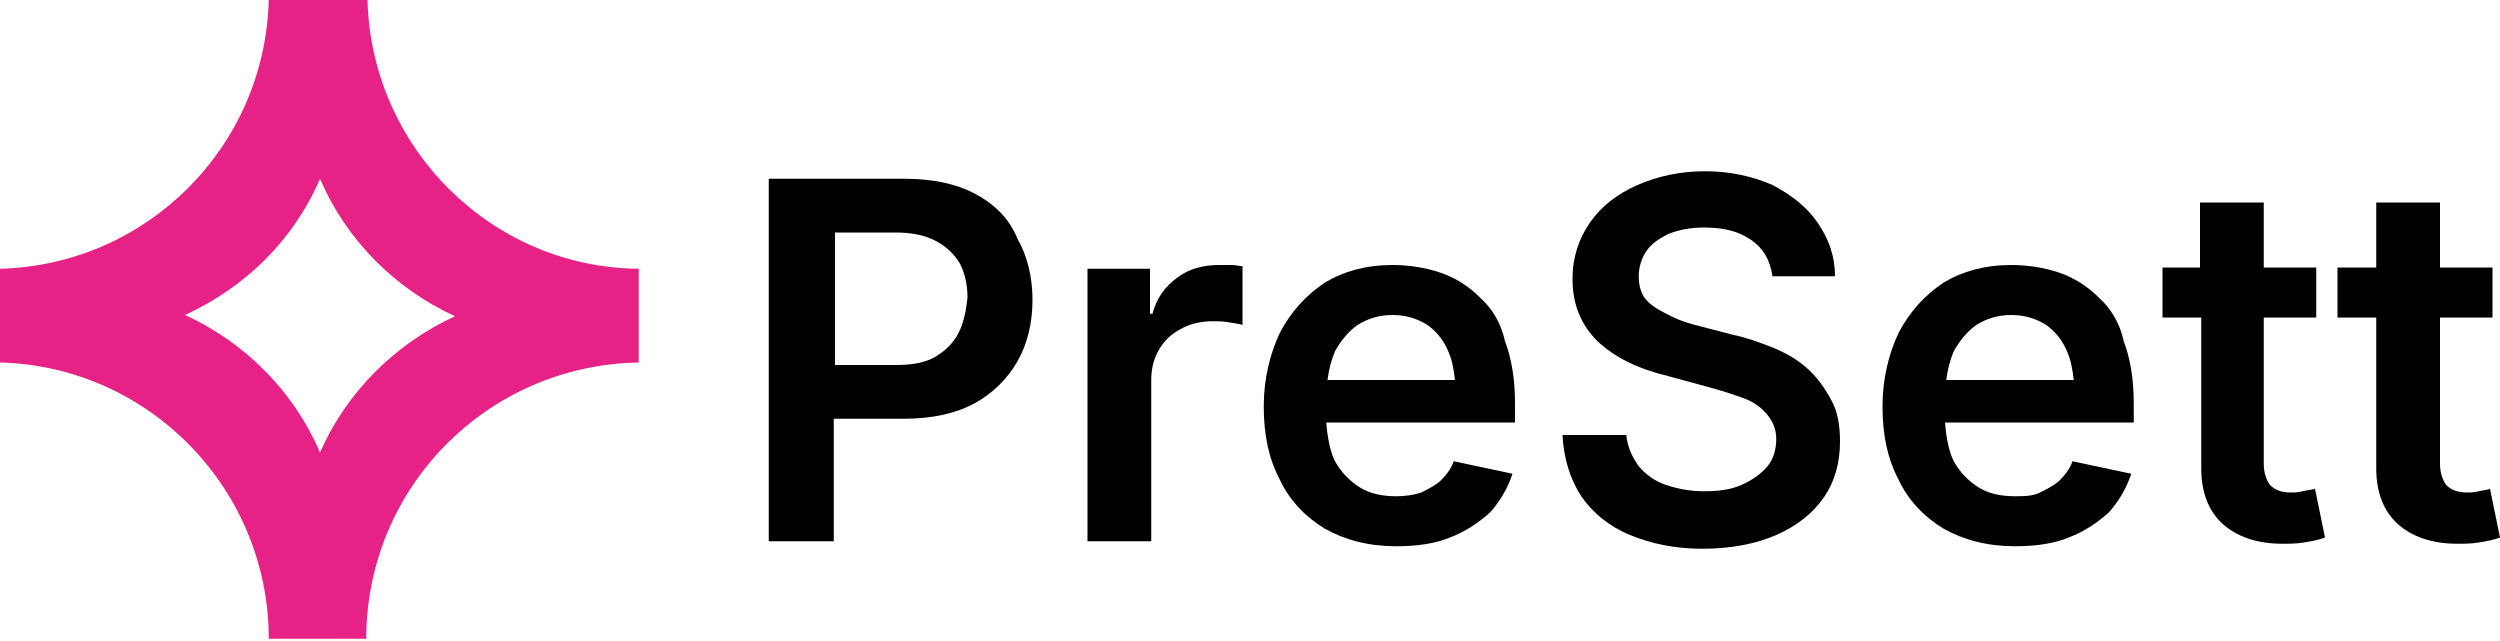
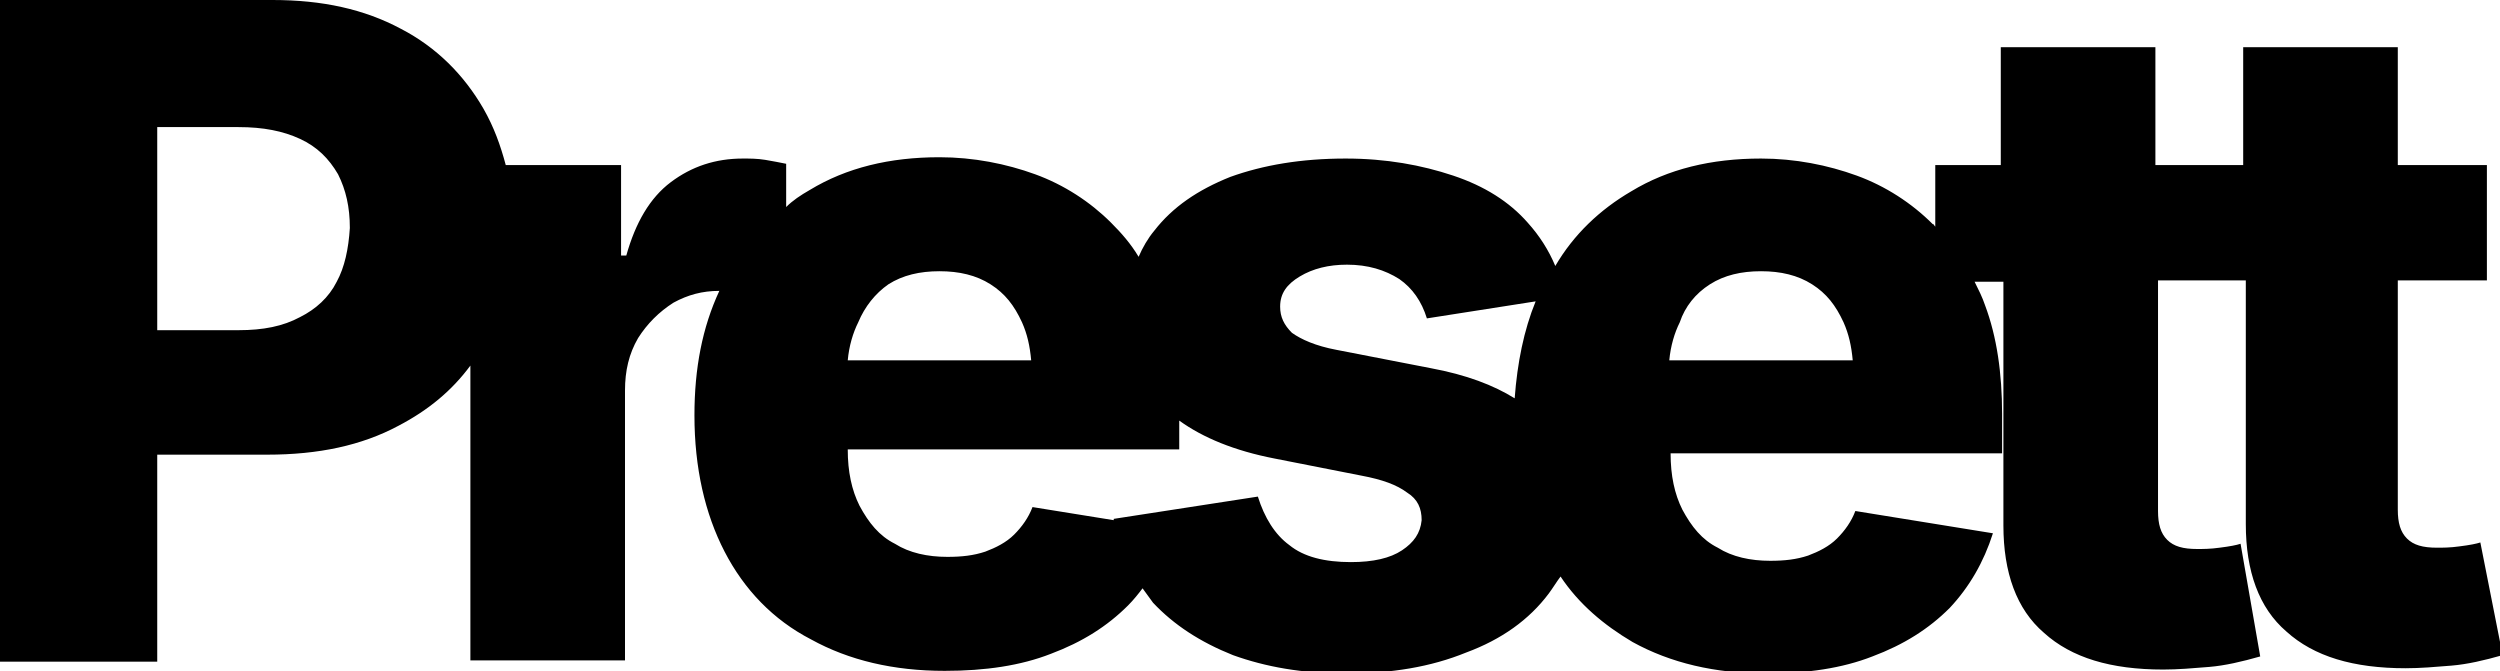
- <svg xmlns="http://www.w3.org/2000/svg" version="1.1" id="Capa_1" x="0px" y="0px" viewBox="0 0 200 51.2" style="enable-background:new 0 0 200 51.2;" xml:space="preserve">
-   <style type="text/css">
- 	.st0{fill:#E72286;}
- 	.st1{fill:none;}
- </style>
-   <g>
-     <path class="st0" d="M29.4,0h-7.9C21.2,11.8,11.7,21.2,0,21.5V29c11.9,0.3,21.5,10.1,21.5,22.1h7.8c0-12.1,9.7-21.9,21.8-22.1v-7.5   C39.3,21.4,29.7,11.8,29.4,0z M25.6,36.2c-2.1-4.9-6-8.8-10.8-11c4.8-2.2,8.7-6,10.8-10.9c2.1,4.9,6,8.8,10.8,11   C31.6,27.5,27.7,31.4,25.6,36.2z" />
-     <g>
-       <path class="st1" d="M166,30.3c-0.1-0.8-0.2-1.5-0.5-2.2c-0.4-0.9-0.9-1.7-1.7-2.2c-0.7-0.5-1.7-0.8-2.8-0.8    c-1.1,0-2.1,0.3-2.8,0.8c-0.8,0.5-1.4,1.2-1.8,2.1c-0.3,0.7-0.5,1.4-0.6,2.3H166z" />
-       <path class="st1" d="M116.5,30.3c-0.1-0.8-0.2-1.5-0.5-2.2c-0.4-0.9-0.9-1.7-1.7-2.2c-0.7-0.5-1.7-0.8-2.8-0.8    c-1.1,0-2.1,0.3-2.8,0.8c-0.8,0.5-1.4,1.2-1.8,2.1c-0.3,0.7-0.5,1.4-0.6,2.3H116.5z" />
-       <path class="st1" d="M74.8,19.2c-0.8-0.4-1.9-0.7-3.3-0.7h-4.8v10.6h4.9c1.3,0,2.4-0.2,3.2-0.7c0.8-0.5,1.5-1.1,1.8-1.9    c0.4-0.8,0.6-1.7,0.6-2.7c0-1-0.2-1.9-0.6-2.7C76.3,20.3,75.7,19.7,74.8,19.2z" />
-       <path d="M78,15.5c-1.5-0.8-3.4-1.2-5.6-1.2H61.5v29h5.2v-9.8h5.6c2.2,0,4.1-0.4,5.6-1.2c1.5-0.8,2.7-2,3.5-3.4    c0.8-1.4,1.2-3.1,1.2-4.9c0-1.8-0.4-3.5-1.2-4.9C80.7,17.4,79.5,16.3,78,15.5z M76.7,26.6c-0.4,0.8-1,1.4-1.8,1.9    c-0.8,0.5-1.9,0.7-3.2,0.7h-4.9V18.6h4.8c1.3,0,2.4,0.2,3.3,0.7c0.8,0.4,1.5,1.1,1.9,1.8c0.4,0.8,0.6,1.7,0.6,2.7    C77.3,24.8,77.1,25.8,76.7,26.6z" />
-       <path d="M97.5,21.2c-1.2,0-2.4,0.3-3.3,1c-1,0.7-1.7,1.7-2,2.9h-0.2v-3.6H87v21.8h5.1V30.4c0-0.9,0.2-1.7,0.6-2.4    c0.4-0.7,1-1.3,1.8-1.7c0.7-0.4,1.6-0.6,2.5-0.6c0.5,0,0.9,0,1.4,0.1c0.5,0.1,0.8,0.1,1,0.2v-4.7c-0.2,0-0.5-0.1-0.9-0.1    C98.1,21.2,97.8,21.2,97.5,21.2z" />
-       <path d="M118.4,23.8c-0.9-0.9-2-1.6-3.2-2c-1.2-0.4-2.5-0.6-3.8-0.6c-2.1,0-3.9,0.5-5.4,1.4c-1.5,1-2.7,2.3-3.6,4    c-0.8,1.7-1.3,3.7-1.3,5.9c0,2.3,0.4,4.2,1.3,5.9c0.8,1.7,2.1,3,3.6,3.9c1.6,0.9,3.5,1.4,5.7,1.4c1.6,0,3.1-0.2,4.3-0.7    c1.3-0.5,2.3-1.2,3.2-2c0.8-0.9,1.4-1.9,1.8-3.1l-4.7-1c-0.2,0.6-0.6,1.1-1,1.5c-0.4,0.4-1,0.7-1.6,1c-0.6,0.2-1.3,0.3-2,0.3    c-1.1,0-2.1-0.2-2.9-0.7c-0.8-0.5-1.5-1.2-2-2.1c-0.4-0.8-0.6-1.9-0.7-3.1h15.1v-1.6c0-1.9-0.3-3.6-0.8-4.9    C120.1,25.9,119.4,24.7,118.4,23.8z M108.6,26c0.8-0.5,1.7-0.8,2.8-0.8c1.1,0,2,0.3,2.8,0.8c0.7,0.5,1.3,1.2,1.7,2.2    c0.3,0.7,0.4,1.4,0.5,2.2h-10.2c0.1-0.8,0.3-1.6,0.6-2.3C107.3,27.2,107.9,26.5,108.6,26z" />
-       <path d="M144.5,29.4c-0.8-0.7-1.7-1.2-2.7-1.6c-1-0.4-2.1-0.8-3.1-1l-2.7-0.7c-0.8-0.2-1.5-0.4-2.3-0.8s-1.4-0.7-1.9-1.2    c-0.5-0.5-0.7-1.2-0.7-2c0-0.7,0.2-1.4,0.6-2c0.4-0.6,1-1,1.8-1.4c0.8-0.3,1.7-0.5,2.8-0.5c1.6,0,2.8,0.3,3.8,1    c1,0.7,1.5,1.6,1.7,2.9h5c0-1.6-0.5-3-1.4-4.3c-0.9-1.3-2.1-2.2-3.6-3c-1.6-0.7-3.4-1.1-5.4-1.1c-2,0-3.8,0.4-5.4,1.1    c-1.6,0.7-2.9,1.7-3.8,3c-0.9,1.3-1.4,2.8-1.4,4.5c0,2.1,0.7,3.7,2,5c1.4,1.3,3.2,2.2,5.7,2.8l3.3,0.9c1.1,0.3,2,0.6,2.8,0.9    c0.8,0.3,1.4,0.8,1.8,1.3c0.4,0.5,0.7,1.1,0.7,1.9c0,0.8-0.2,1.6-0.7,2.2c-0.5,0.6-1.2,1.1-2.1,1.5c-0.9,0.4-1.9,0.5-3,0.5    c-1.1,0-2.1-0.2-3-0.5s-1.6-0.8-2.2-1.5c-0.5-0.7-0.9-1.5-1-2.5h-5.1c0.1,1.9,0.6,3.5,1.5,4.9c0.9,1.3,2.2,2.4,3.9,3.1    c1.7,0.7,3.6,1.1,5.8,1.1c2.3,0,4.3-0.4,5.9-1.1c1.6-0.7,2.9-1.7,3.8-3c0.9-1.3,1.3-2.8,1.3-4.5c0-1.3-0.2-2.4-0.7-3.3    C145.9,30.9,145.3,30.1,144.5,29.4z" />
-       <path d="M167.9,23.8c-0.9-0.9-2-1.6-3.2-2c-1.2-0.4-2.5-0.6-3.8-0.6c-2.1,0-3.9,0.5-5.4,1.4c-1.5,1-2.7,2.3-3.6,4    c-0.8,1.7-1.3,3.7-1.3,5.9c0,2.3,0.4,4.2,1.3,5.9c0.8,1.7,2.1,3,3.6,3.9c1.6,0.9,3.5,1.4,5.7,1.4c1.6,0,3.1-0.2,4.3-0.7    c1.3-0.5,2.3-1.2,3.2-2c0.8-0.9,1.4-1.9,1.8-3.1l-4.7-1c-0.2,0.6-0.6,1.1-1,1.5c-0.4,0.4-1,0.7-1.6,1s-1.3,0.3-2,0.3    c-1.1,0-2.1-0.2-2.9-0.7c-0.8-0.5-1.5-1.2-2-2.1c-0.4-0.8-0.6-1.9-0.7-3.1h15.1v-1.6c0-1.9-0.3-3.6-0.8-4.9    C169.6,25.9,168.9,24.7,167.9,23.8z M158.1,26c0.8-0.5,1.7-0.8,2.8-0.8c1.1,0,2,0.3,2.8,0.8c0.7,0.5,1.3,1.2,1.7,2.2    c0.3,0.7,0.4,1.4,0.5,2.2h-10.2c0.1-0.8,0.3-1.6,0.6-2.3C156.8,27.2,157.4,26.5,158.1,26z" />
-       <path d="M184.2,39.3c-0.4,0.1-0.7,0.1-0.9,0.1c-0.8,0-1.3-0.2-1.7-0.6c-0.3-0.4-0.5-1-0.5-1.7V25.4h4.2v-4h-4.2v-5.2h-5.1v5.2H173    v4h3.1v12.1c0,1.9,0.6,3.4,1.7,4.4c1.1,1,2.7,1.6,4.8,1.6c0.5,0,1.1,0,1.7-0.1c0.6-0.1,1.2-0.2,1.7-0.4l-0.8-3.9    C184.9,39.2,184.6,39.2,184.2,39.3z" />
-       <path d="M199.2,39.1c-0.2,0.1-0.5,0.1-0.9,0.2c-0.4,0.1-0.7,0.1-0.9,0.1c-0.8,0-1.3-0.2-1.7-0.6c-0.3-0.4-0.5-1-0.5-1.7V25.4h4.2    v-4h-4.2v-5.2h-5.1v5.2H187v4h3.1v12.1c0,1.9,0.6,3.4,1.7,4.4c1.1,1,2.7,1.6,4.8,1.6c0.5,0,1.1,0,1.7-0.1c0.6-0.1,1.2-0.2,1.7-0.4    L199.2,39.1z" />
-     </g>
-   </g>
+ <svg xmlns="http://www.w3.org/2000/svg" version="1.1" id="Capa_1" x="0px" y="0px" viewBox="0 0 190.8 51.2" style="enable-background:new 0 0 190.8 51.2;" xml:space="preserve">
+   <path d="M189.3,41.4c-0.3,0.1-0.8,0.2-1.6,0.3c-0.7,0.1-1.3,0.1-1.7,0.1c-1.1,0-1.8-0.2-2.3-0.7c-0.5-0.5-0.7-1.2-0.7-2.2V21.4h6.8  v-8.8H183v-9h-11.8v9h-5h-1.7v-9h-11.8v9h-5v4.7c-0.1-0.1-0.1-0.2-0.2-0.2c-1.6-1.6-3.6-2.9-5.8-3.7c-2.2-0.8-4.7-1.3-7.3-1.3  c-3.8,0-7.1,0.8-9.9,2.5c-2.4,1.4-4.4,3.3-5.8,5.7c-0.5-1.2-1.2-2.3-2.1-3.3c-1.4-1.6-3.3-2.8-5.7-3.6s-5.1-1.3-8.2-1.3  c-3.4,0-6.3,0.5-8.8,1.4c-2.5,1-4.4,2.3-5.8,4.1c-0.5,0.6-0.9,1.3-1.2,2c-0.6-1-1.3-1.8-2.1-2.6c-1.6-1.6-3.6-2.9-5.8-3.7  c-2.2-0.8-4.7-1.3-7.3-1.3c-3.8,0-7.1,0.8-9.9,2.5c-0.7,0.4-1.3,0.8-1.8,1.3v-3.3c-0.5-0.1-1-0.2-1.6-0.3c-0.6-0.1-1.2-0.1-1.7-0.1  c-2.1,0-3.9,0.6-5.5,1.8c-1.6,1.2-2.7,3.1-3.4,5.6h-0.4v-6.9h-8.8c-0.4-1.5-0.9-2.9-1.7-4.3c-1.5-2.6-3.6-4.7-6.3-6.1  c-2.8-1.5-6-2.2-9.8-2.2H0v50.5h12V34.7h8.4c3.9,0,7.2-0.7,10-2.2c2.3-1.2,4.1-2.7,5.5-4.6v22.5h11.8V29.8c0-1.5,0.3-2.8,1-4  c0.7-1.1,1.6-2,2.7-2.7c1.1-0.6,2.2-0.9,3.5-0.9C53.6,25,53,28.1,53,31.7c0,4,0.8,7.5,2.3,10.4c1.5,2.9,3.7,5.2,6.6,6.7  c2.9,1.6,6.3,2.4,10.2,2.4c3.1,0,5.8-0.4,8.1-1.3c2.4-0.9,4.3-2.1,5.9-3.7c0.4-0.4,0.8-0.9,1.1-1.3c0.3,0.4,0.5,0.7,0.8,1.1  c1.6,1.7,3.6,3,6.1,4c2.5,0.9,5.3,1.4,8.6,1.4c3.5,0,6.5-0.5,9.2-1.6c2.7-1,4.8-2.5,6.3-4.5c0.3-0.4,0.6-0.9,0.9-1.3  c1.4,2.1,3.3,3.7,5.5,5c2.9,1.6,6.3,2.4,10.2,2.4c3.1,0,5.8-0.4,8.1-1.3c2.4-0.9,4.3-2.1,5.9-3.7c1.5-1.6,2.6-3.5,3.3-5.7l-10.5-1.7  c-0.3,0.8-0.8,1.5-1.4,2.1c-0.6,0.6-1.4,1-2.2,1.3c-0.9,0.3-1.8,0.4-2.9,0.4c-1.5,0-2.9-0.3-4-1c-1.2-0.6-2-1.6-2.7-2.9  c-0.6-1.2-0.9-2.6-0.9-4.3h25.3v-3c0-3.1-0.4-5.9-1.3-8.3c-0.2-0.6-0.5-1.2-0.8-1.8h2.2v18.6c0,3.6,1,6.4,3.1,8.2  c2.1,1.9,5.1,2.8,9.1,2.8c1.1,0,2.3-0.1,3.5-0.2c1.2-0.1,2.5-0.4,3.9-0.8l-1.5-8.6c-0.3,0.1-0.8,0.2-1.6,0.3  c-0.7,0.1-1.3,0.1-1.7,0.1c-1.1,0-1.8-0.2-2.3-0.7c-0.5-0.5-0.7-1.2-0.7-2.2V21.4h1.7h5v18.6c0,3.6,1,6.4,3.1,8.2  c2.1,1.9,5.1,2.8,9.1,2.8c1.1,0,2.3-0.1,3.5-0.2c1.2-0.1,2.5-0.4,3.9-0.8L189.3,41.4z M25.7,21.5c-0.6,1.2-1.6,2.1-2.8,2.7  c-1.3,0.7-2.8,1-4.7,1H12V9.7h6.2c1.9,0,3.4,0.3,4.7,0.9c1.3,0.6,2.2,1.5,2.9,2.7c0.6,1.2,0.9,2.5,0.9,4.1  C26.6,19,26.3,20.4,25.7,21.5z M130.5,21.7c1.1-0.7,2.4-1,3.9-1c1.5,0,2.8,0.3,3.9,1s1.8,1.6,2.4,2.9c0.4,0.9,0.6,1.8,0.7,2.9h-14  c0.1-1.1,0.4-2.1,0.8-2.9C128.6,23.4,129.4,22.4,130.5,21.7z M67.8,21.7c1.1-0.7,2.4-1,3.9-1c1.5,0,2.8,0.3,3.9,1s1.8,1.6,2.4,2.9  c0.4,0.9,0.6,1.8,0.7,2.9h-14c0.1-1.1,0.4-2.1,0.8-2.9C66,23.4,66.8,22.4,67.8,21.7z M107,42c-0.9,0.6-2.2,0.9-3.9,0.9  c-2,0-3.6-0.4-4.7-1.3c-1.1-0.8-1.9-2.1-2.4-3.7l-11,1.7c0,0,0,0.1,0,0.1l-6.2-1c-0.3,0.8-0.8,1.5-1.4,2.1c-0.6,0.6-1.4,1-2.2,1.3  c-0.9,0.3-1.8,0.4-2.9,0.4c-1.5,0-2.9-0.3-4-1c-1.2-0.6-2-1.6-2.7-2.9c-0.6-1.2-0.9-2.6-0.9-4.3h25.3v-2.2c1.8,1.3,4.2,2.3,7.3,2.9  l6.6,1.3c1.6,0.3,2.7,0.7,3.5,1.3c0.8,0.5,1.1,1.2,1.1,2.1C108.4,40.7,107.9,41.4,107,42z M109.2,28.1l-7.2-1.4  c-1.6-0.3-2.7-0.8-3.4-1.3c-0.6-0.6-0.9-1.2-0.9-2c0-1,0.5-1.7,1.5-2.3c1-0.6,2.2-0.9,3.6-0.9c1.6,0,2.9,0.4,4,1.1  c1,0.7,1.7,1.7,2.1,3l8.3-1.3c-0.9,2.2-1.4,4.7-1.6,7.4C114,29.4,111.9,28.6,109.2,28.1z" />
</svg>
